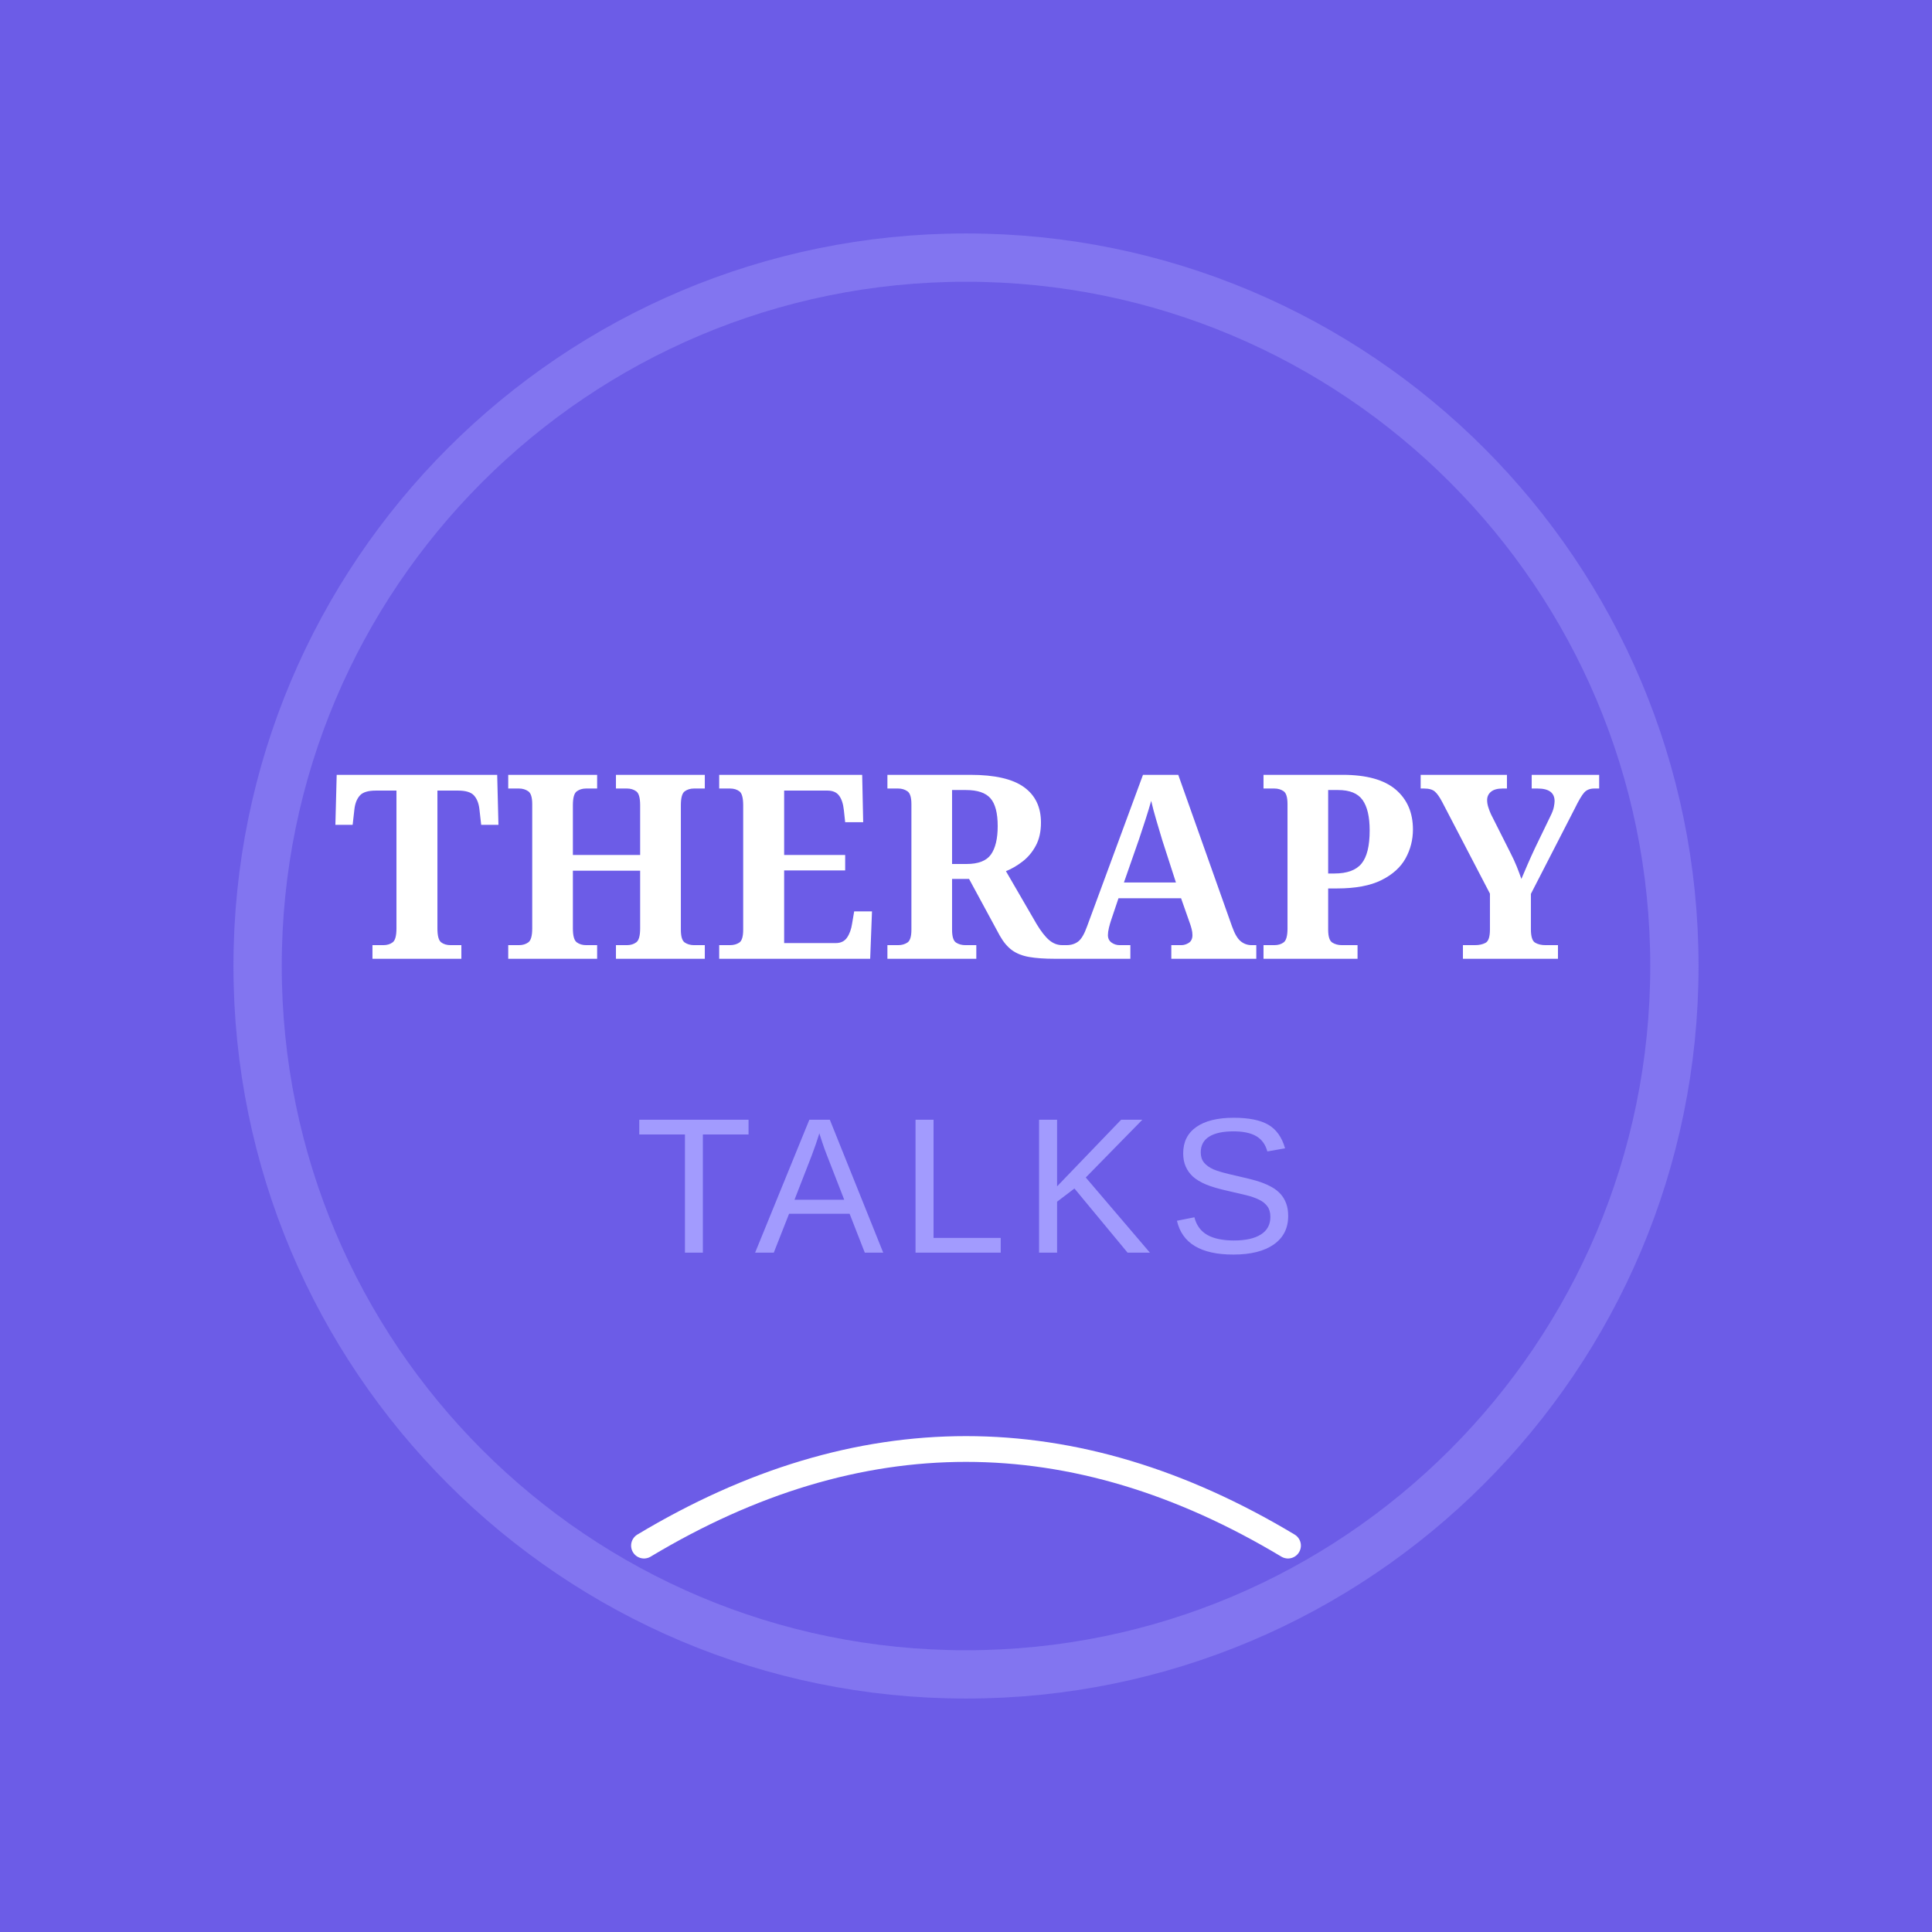
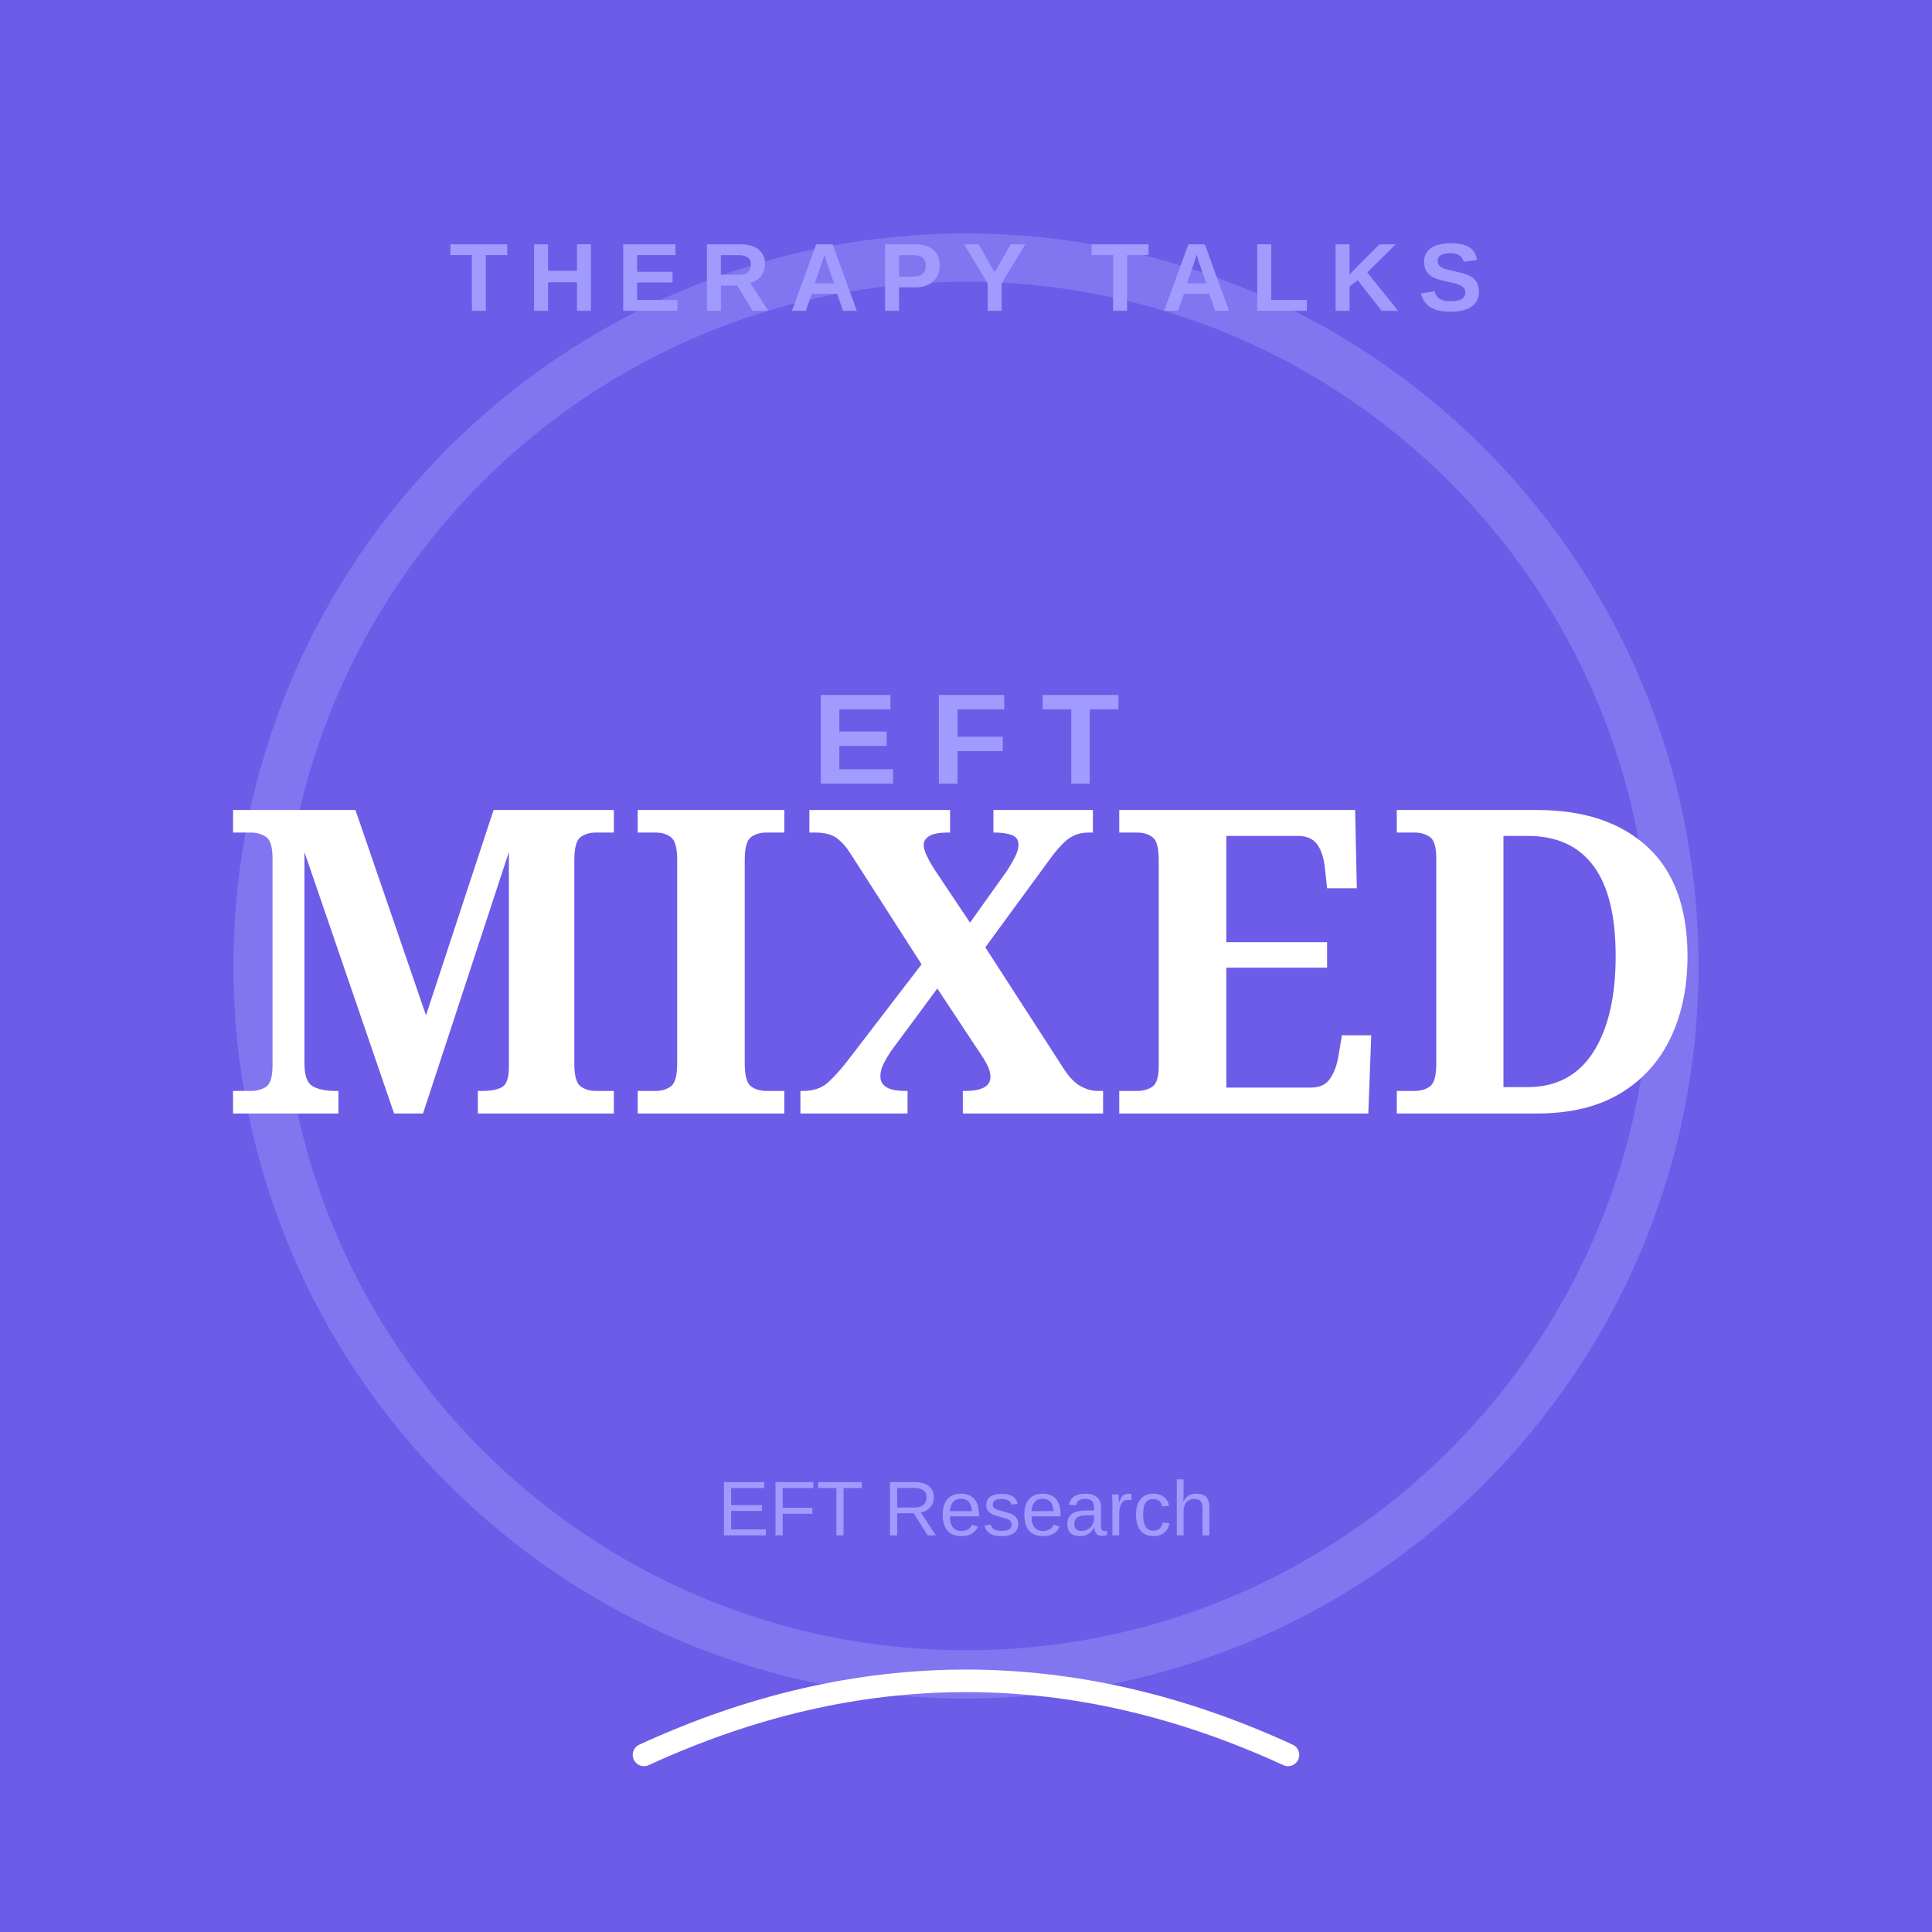
<svg xmlns="http://www.w3.org/2000/svg" width="600" height="600" viewBox="0 0 600 600">
  <rect width="600" height="600" fill="#6c5ce7" />
  <circle cx="300" cy="300" r="220" stroke="#a29bfe" stroke-width="15" fill="none" stroke-opacity="0.4" />
-   <text x="50%" y="45%" dominant-baseline="middle" text-anchor="middle" fill="#ffffff" font-family="Georgia, serif" font-size="80" font-weight="bold">THERAPY</text>
-   <text x="50%" y="62%" dominant-baseline="middle" text-anchor="middle" fill="#a29bfe" font-family="Arial, sans-serif" font-size="60" letter-spacing="5">TALKS</text>
-   <path d="M200 480 Q300 420 400 480" stroke="#ffffff" stroke-width="8" fill="none" stroke-linecap="round" />
+   <text x="50%" y="88" dominant-baseline="middle" text-anchor="middle" fill="#a29bfe" font-family="Arial, sans-serif" font-size="30" letter-spacing="6" font-weight="bold">THERAPY TALKS</text>
+   <text x="50%" y="232" dominant-baseline="middle" text-anchor="middle" fill="#a29bfe" font-family="Arial, sans-serif" font-size="40" letter-spacing="10" font-weight="bold">EFT</text>
+   <text x="50%" y="300.0" dominant-baseline="middle" text-anchor="middle" fill="#ffffff" font-family="Georgia, serif" font-size="132" font-weight="bold">MIXED</text>
+   <text x="50%" y="470" dominant-baseline="middle" text-anchor="middle" fill="#a29bfe" font-family="Arial, sans-serif" font-size="24">EFT Research</text>
+   <path d="M200 545 Q300 499 400 545" stroke="#ffffff" stroke-width="7" fill="none" stroke-linecap="round" />
</svg>
